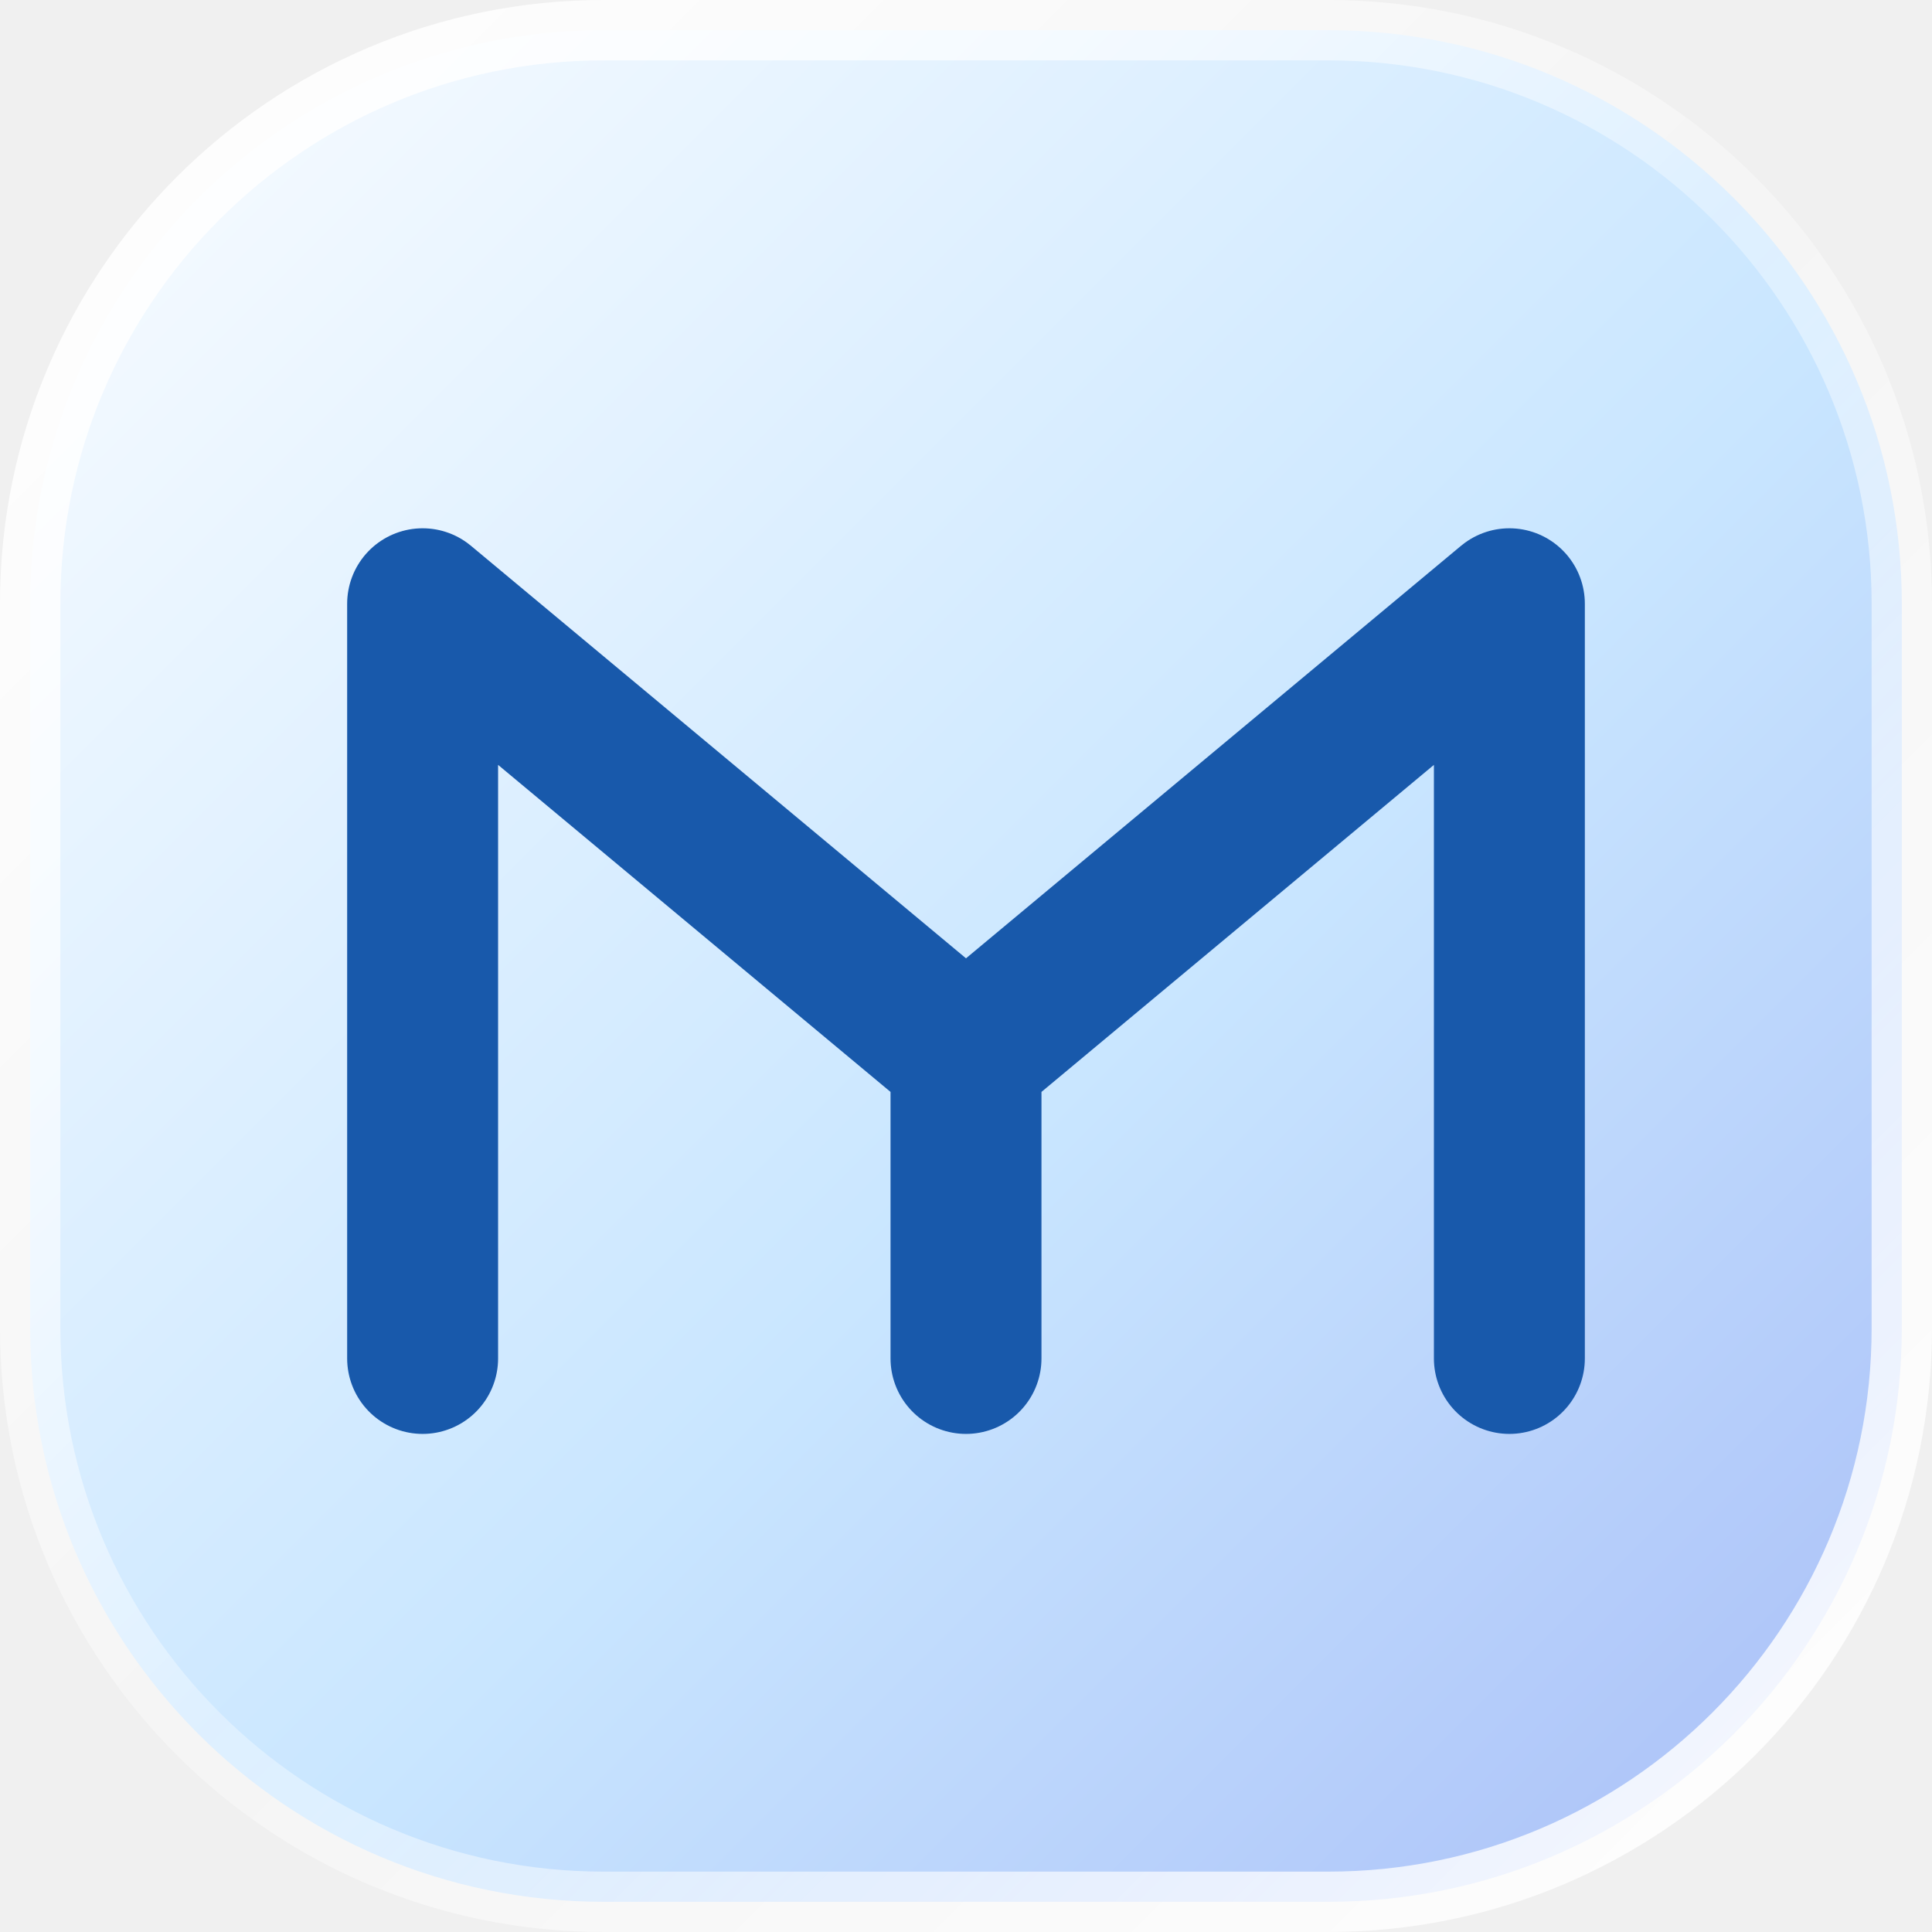
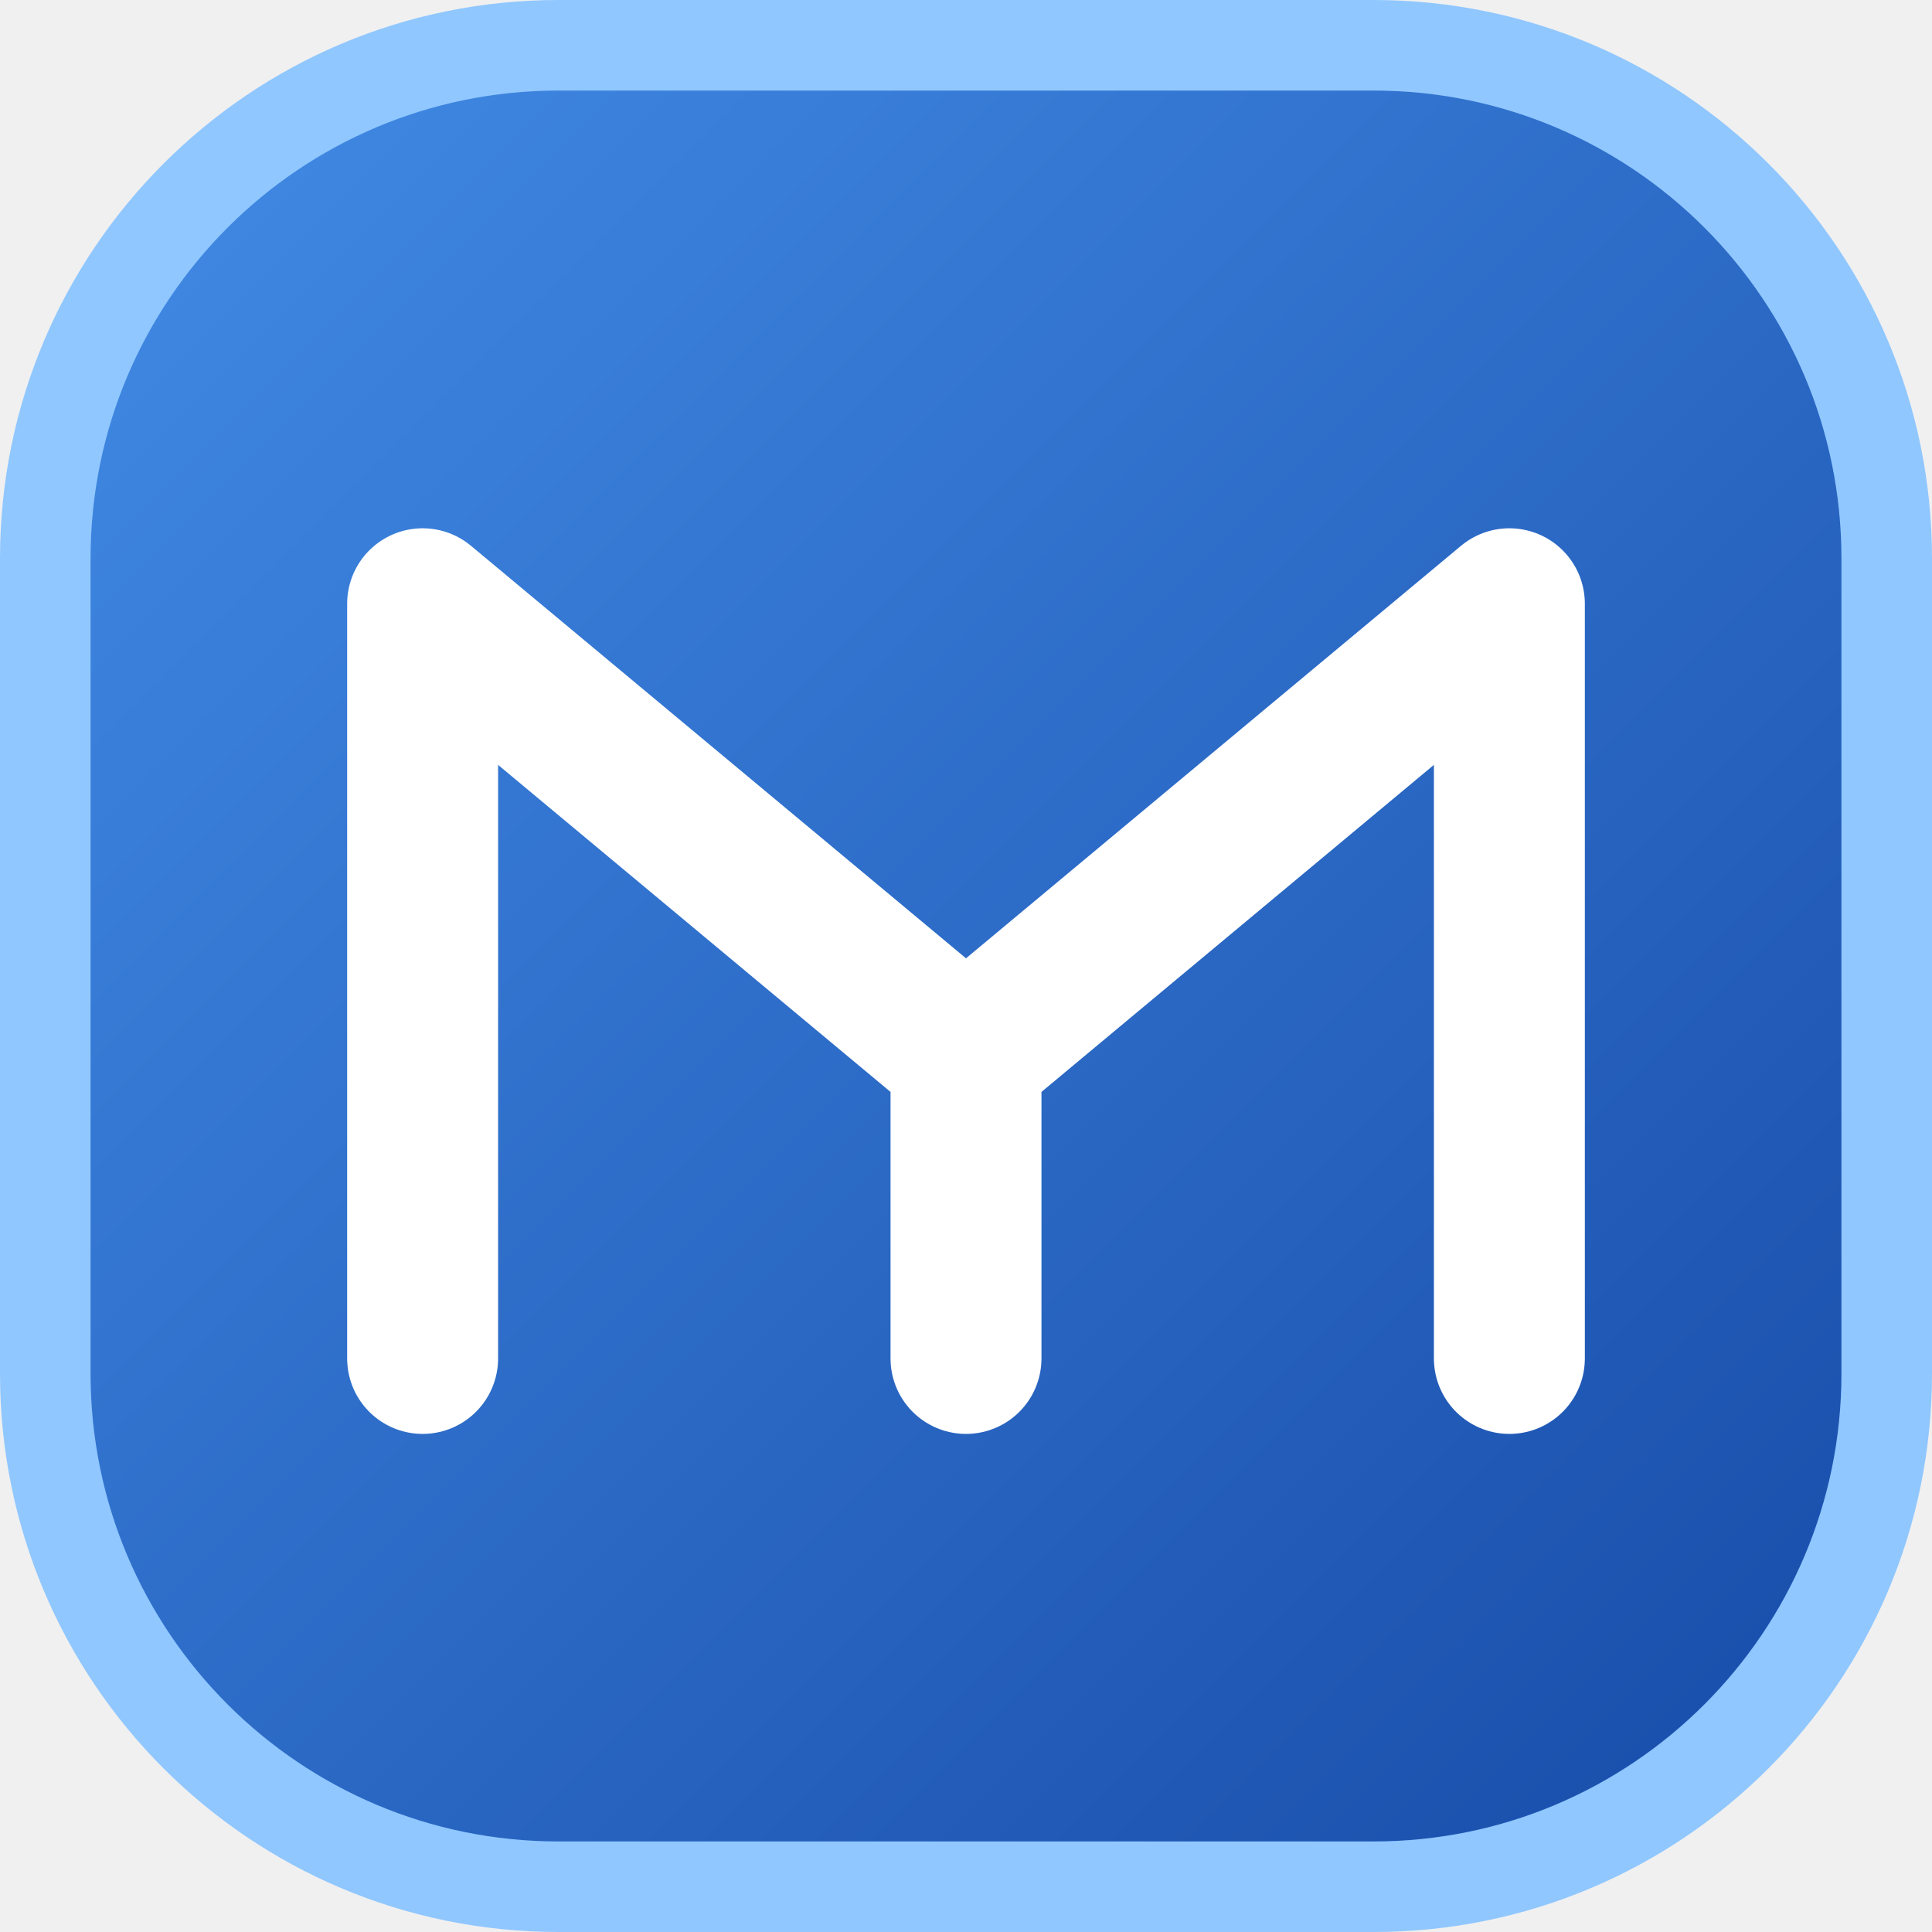
<svg xmlns="http://www.w3.org/2000/svg" viewBox="0 0 64 64">
  <defs>
-     <linearGradient id="g" x1="0" y1="0" x2="1" y2="1">
-       <stop stop-color="#fbfdff" />
-       <stop offset=".56" stop-color="#c9e6ff" />
-       <stop offset="1" stop-color="#a8bdf7" />
-     </linearGradient>
-     <linearGradient id="r" x1="0" y1="0" x2="1" y2="1">
-       <stop stop-color="#fff" />
-       <stop offset=".5" stop-color="#fff" stop-opacity=".32" />
-       <stop offset="1" stop-color="#fff" stop-opacity=".95" />
+     <linearGradient id="b" x1="0" y1="0" x2="1" y2="1">
+       <stop stop-color="#428ce6" />
+       <stop offset="1" stop-color="#174ba8" />
    </linearGradient>
  </defs>
-   <rect x="1" y="1" width="62" height="62" rx="19" fill="url(#g)" stroke="url(#r)" stroke-width="2" />
-   <path d="M14 45V20l18 15 18-15v25M32 35v10" fill="none" stroke="#1859ab" stroke-width="5" stroke-linecap="round" stroke-linejoin="round" />
+   <rect x="1.5" y="1.5" width="61" height="61" rx="17" fill="url(#b)" stroke="#90c7ff" stroke-width="3" />
+   <path d="M14 45V20l18 15 18-15v25M32 35v10" fill="none" stroke="#fff" stroke-width="5" stroke-linecap="round" stroke-linejoin="round" />
</svg>
